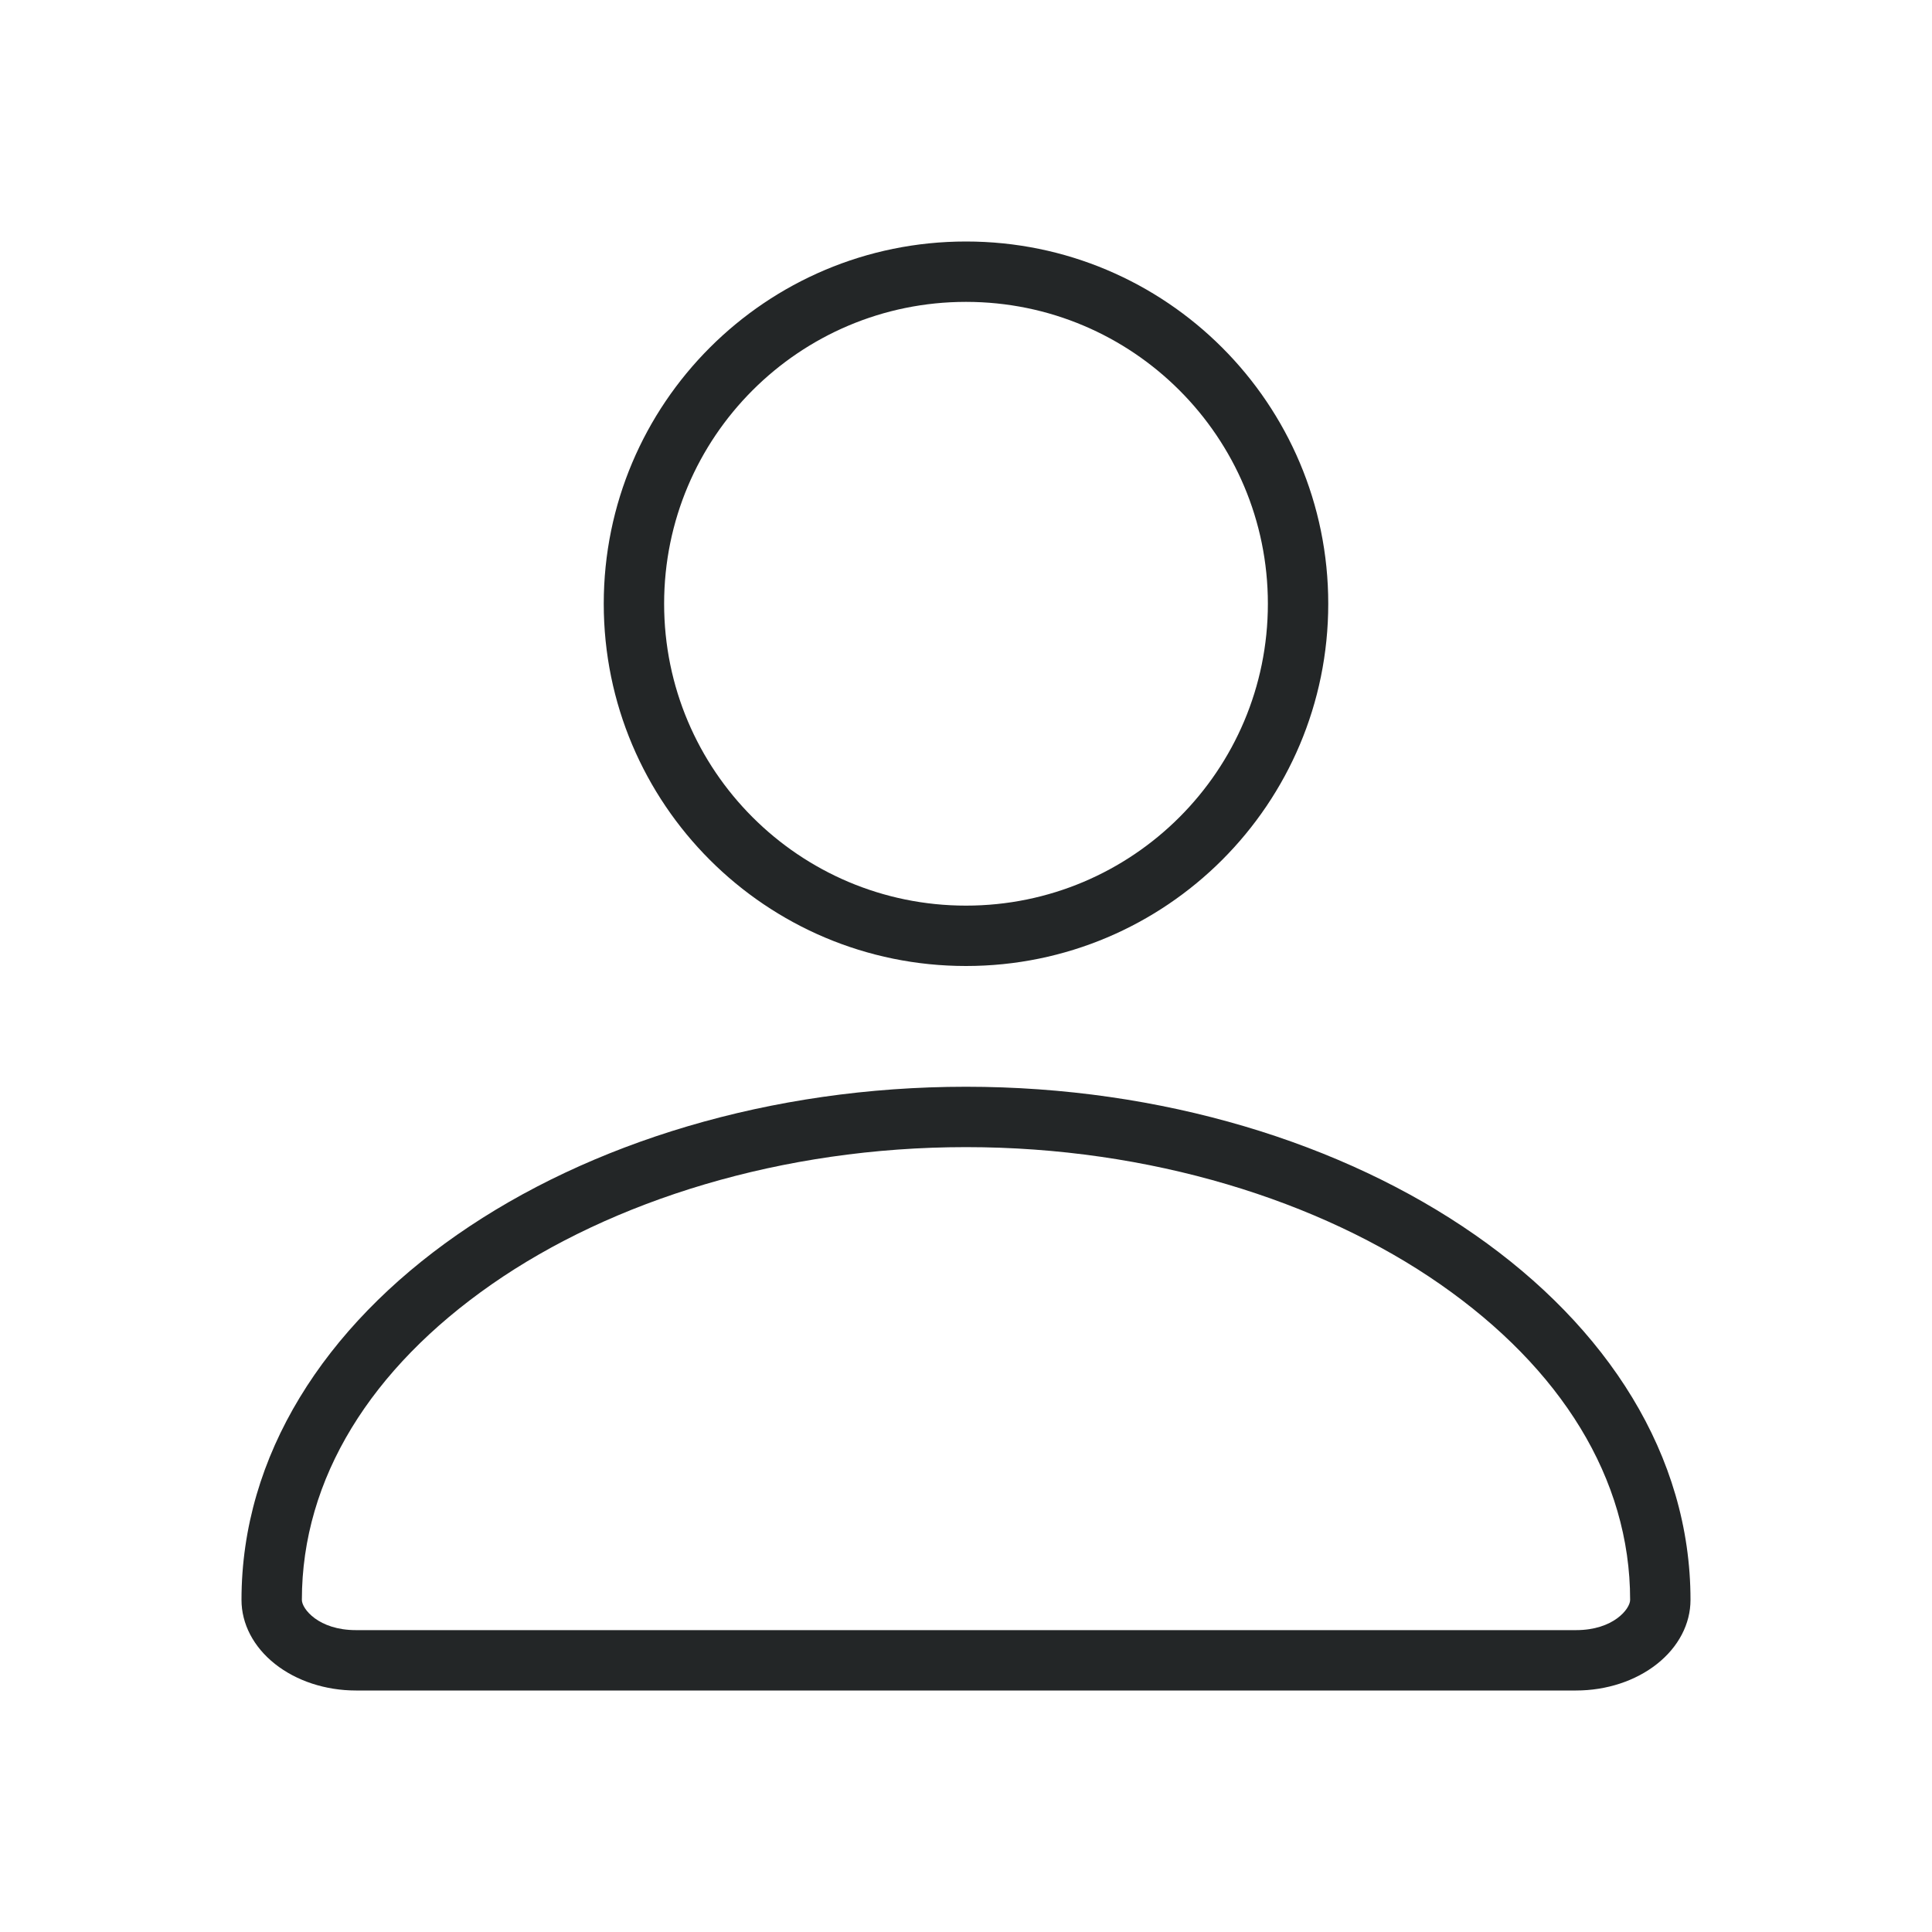
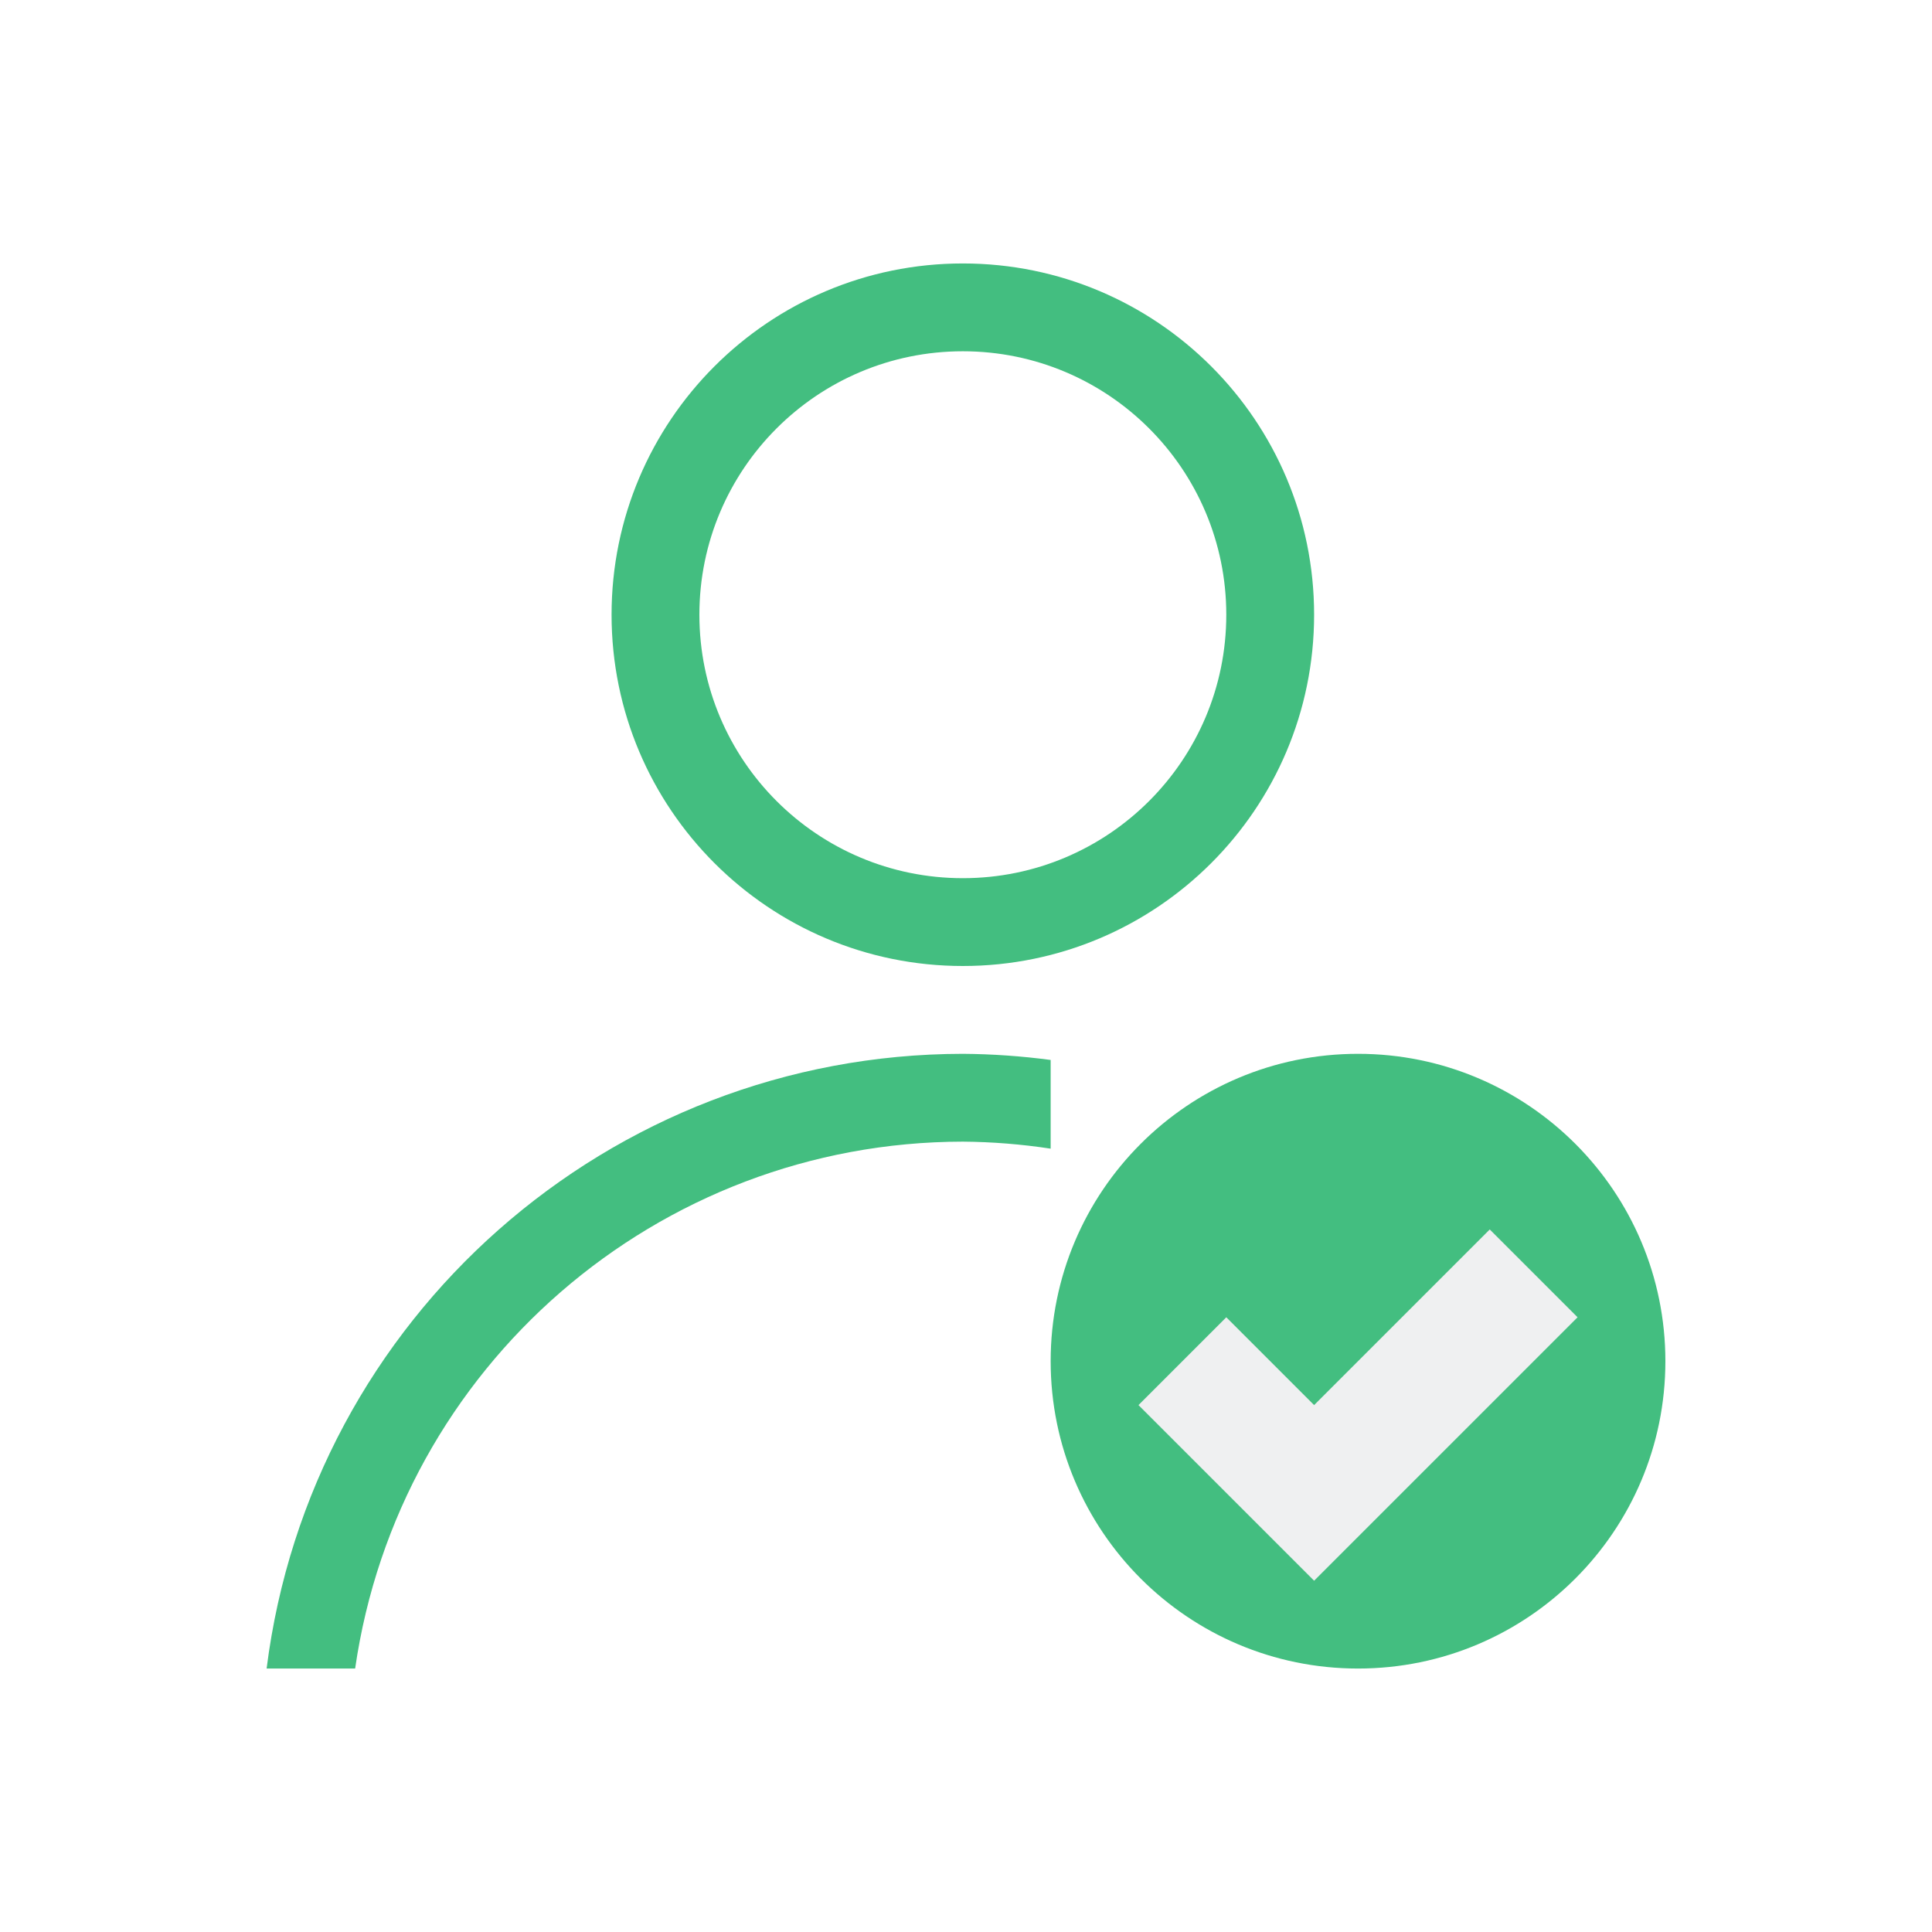
- <svg xmlns="http://www.w3.org/2000/svg" id="svg4153" width="32" height="32" version="1.1">
-   <g id="22-22-user-away" transform="translate(108,-22)">
-     <rect id="rect4562" style="opacity:0.001" width="22" height="22" x="-44" y="0" />
-     <path id="path4149" style="opacity:1;fill:#fdbc4b" transform="translate(-88)" d="m 55,3 c -2.209,-5.4e-6 -4,1.791 -4,4 1.6e-5,2.209 1.791,4 4,4 2.209,5e-6 4,-1.791 4,-4 -1.6e-5,-2.209 -1.791,-4 -4,-4 z m 0,1 c 1.657,0 3,1.343 3,3 -1.6e-5,1.657 -1.343,3 -3,3 -1.657,0 -3,-1.343 -3,-3 1.6e-5,-1.657 1.343,-3 3,-3 z m 8,7 -8,4 2,1 1,3 1,-2 2,1 z m -8,1 c -4.318,0 -8,2.594 -8,5.949 -4.49e-4,0.58 0.566,1.051 1.264,1.051 H 55 56.945 L 56.611,18 H 55 48.264 C 48.015,18 48,17.879 48,17.949 48,16.638 48.706,15.449 49.971,14.523 51.236,13.598 53.041,13 55,13 c 0.518,0 1.025,0.045 1.514,0.125 l 1.396,-0.697 C 57.001,12.159 56.022,12 55,12 Z" />
+ <svg xmlns="http://www.w3.org/2000/svg" id="svg4153" version="1.1" width="22" height="22" viewBox="0 0 22 22">
+   <defs id="defs4157">
+     <style type="text/css" id="current-color-scheme">
+       .ColorScheme-Text {
+         color:#31363b;
+       }
+       .ColorScheme-Background {
+         color:#eff0f1;
+       }
+       .ColorScheme-Highlight {
+         color:#3daee9;
+       }
+       .ColorScheme-ViewText {
+         color:#31363b;
+       }
+       .ColorScheme-ViewBackground {
+         color:#fcfcfc;
+       }
+       .ColorScheme-ViewHover {
+         color:#93cee9;
+       }
+       .ColorScheme-ViewFocus{
+         color:#3daee9;
+       }
+       .ColorScheme-ButtonText {
+         color:#31363b;
+       }
+       .ColorScheme-ButtonBackground {
+         color:#eff0f1;
+       }
+       .ColorScheme-ButtonHover {
+         color:#93cee9;
+       }
+       .ColorScheme-ButtonFocus{
+         color:#3daee9;
+       }
+       </style>
+   </defs>
+   <g id="user-away">
+     <rect y="0" x="-44" height="22" width="22" id="rect4562" style="opacity:0.97;fill:none;fill-opacity:1;stroke:none" />
+     <path id="path4149" d="m -33,3 a 4,4 0 0 0 -4,4 4,4 0 0 0 4,4 4,4 0 0 0 4,-4 4,4 0 0 0 -4,-4 z m 0,1 a 3,3 0 0 1 3,3 3,3 0 0 1 -3,3 3,3 0 0 1 -3,-3 3,3 0 0 1 3,-3 z" style="opacity:1;fill:#fdbc4b;fill-opacity:1;stroke:none" />
+     <path id="ellipse4156" d="m -33,12 a 8,8 0 0 0 -7.928,7 l 1.008,0 A 7,7 0 0 1 -33,13 a 7,7 0 0 1 1,0.08 l 0,-1.01 A 8,8 0 0 0 -33,12 Z" style="opacity:1;fill:#fdbc4b;fill-opacity:1;stroke:none" />
+     <path id="path4227" d="m -25,11 -8,4 2,1 1,3 1,-2 2,1 z" style="fill:#fdbc4b;fill-opacity:1;fill-rule:evenodd;stroke:none;stroke-width:1px;stroke-linecap:butt;stroke-linejoin:miter;stroke-opacity:1" />
  </g>
-   <g id="22-22-user-busy" transform="translate(98,-22)">
-     <rect id="rect4560" style="opacity:0.001" width="22" height="22" x="-66" y="0" />
-     <path id="path4149-4" style="opacity:1;fill:#f67400" transform="translate(-88)" d="m 33,3 c -2.209,-5.4e-6 -4,1.791 -4,4 1.6e-5,2.209 1.791,4 4,4 2.209,5e-6 4,-1.791 4,-4 -1.6e-5,-2.209 -1.791,-4 -4,-4 z m 0,1 c 1.657,0 3,1.343 3,3 -1.6e-5,1.657 -1.343,3 -3,3 -1.657,0 -3,-1.343 -3,-3 1.6e-5,-1.657 1.343,-3 3,-3 z m 0,8 c -4.318,0 -8,2.594 -8,5.949 A 1.263,1.05 0 0 0 26.264,19 H 33 34.678 A 4.5,4.5 0 0 1 33.762,18 H 33 26.264 C 26.015,18 26,17.879 26,17.949 26,16.638 26.706,15.449 27.971,14.523 29.236,13.598 31.041,13 33,13 c 0.25,0 0.498,0.01 0.742,0.029 a 4.5,4.5 0 0 1 0.803,-0.916 C 34.043,12.04 33.526,12 33,12 Z m 4.5,0 C 35.567,12 34,13.567 34,15.5 34,17.433 35.567,19 37.5,19 39.433,19 41,17.433 41,15.5 41,13.567 39.433,12 37.5,12 Z M 37,13 h 1 v 2 h 2 v 1 h -2 -1 v -1 z" />
+   <g id="user-busy">
+     <rect style="opacity:0.97;fill:none;fill-opacity:1;stroke:none" id="rect4560" width="22" height="22" x="-66" y="0" />
+     <path id="path4149-4" d="m -55,3 a 4,4 0 0 0 -4,4 4,4 0 0 0 4,4 4,4 0 0 0 4,-4 4,4 0 0 0 -4,-4 z m 0,1 a 3,3 0 0 1 3,3 3,3 0 0 1 -3,3 3,3 0 0 1 -3,-3 3,3 0 0 1 3,-3 z" style="opacity:1;fill:#f47750;fill-opacity:1;stroke:none" />
+     <path id="ellipse4156-7" d="m -55,12 a 8,8 0 0 0 -7.928,7 l 1.008,0 A 7,7 0 0 1 -55,13 a 7,7 0 0 1 1,0.08 l 0,-1.01 A 8,8 0 0 0 -55,12 Z" style="opacity:1;fill:#f47750;fill-opacity:1;stroke:none" />
+     <path id="path4169" d="M -50.5,12 A 3.5,3.5 0 0 0 -54,15.5 3.5,3.5 0 0 0 -50.5,19 3.5,3.5 0 0 0 -47,15.5 3.5,3.5 0 0 0 -50.5,12 Z" style="opacity:1;fill:#f47750;fill-opacity:1;stroke:none" />
+     <path id="rect4146" d="m -51,13 0,2 0,1 1,0 1,0 0,-1 -1,0 0,-2 z" style="opacity:1;fill:currentColor;fill-opacity:1;stroke:none" class="ColorScheme-Background" />
  </g>
-   <g id="22-22-user-invisible" transform="translate(138,-22)">
-     <rect id="rect4556" style="opacity:0.001" width="22" height="22" x="22" y="0" />
-     <path id="path4149-7" style="opacity:1;fill:#3daee9" transform="translate(-88)" d="m 121,3 c -2.209,-5.4e-6 -4,1.791 -4,4 2e-5,2.209 1.791,4 4,4 2.209,5e-6 4,-1.791 4,-4 -2e-5,-2.209 -1.791,-4 -4,-4 z m 0,1 c 1.657,0 3,1.343 3,3 -2e-5,1.657 -1.343,3 -3,3 -1.657,0 -3,-1.343 -3,-3 2e-5,-1.657 1.343,-3 3,-3 z m 0,8 c -4.318,0 -8,2.594 -8,5.949 A 1.263,1.05 0 0 0 114.264,19 H 121 h 1.678 a 4.5,4.5 0 0 1 -0.916,-1 H 121 114.264 c -0.248,-2e-5 -0.264,-0.121 -0.264,-0.051 0,-1.312 0.706,-2.501 1.971,-3.426 C 117.236,13.598 119.041,13 121,13 c 0.25,0 0.498,0.01 0.742,0.029 a 4.5,4.5 0 0 1 0.803,-0.916 C 122.043,12.04 121.526,12 121,12 Z m 4.5,0 c -1.933,0 -3.5,1.567 -3.5,3.5 0,1.933 1.567,3.5 3.5,3.5 1.933,0 3.5,-1.567 3.5,-3.5 0,-1.933 -1.567,-3.5 -3.5,-3.5 z m 1.299,1.498 0.707,0.707 -3.293,3.293 -0.707,-0.707 z" />
+   <g id="user-invisible">
+     <rect style="opacity:0.97;fill:none;fill-opacity:1;stroke:none" id="rect4556" width="22" height="22" x="22" y="0" />
+     <path id="path4149-7" d="m 33,3 a 4,4 0 0 0 -4,4 4,4 0 0 0 4,4 4,4 0 0 0 4,-4 4,4 0 0 0 -4,-4 z m 0,1 a 3,3 0 0 1 3,3 3,3 0 0 1 -3,3 3,3 0 0 1 -3,-3 3,3 0 0 1 3,-3 z" style="opacity:1;fill:currentColor;fill-opacity:1;stroke:none" class="ColorScheme-Text" />
+     <path id="ellipse4156-0" d="m 33,12 a 8,8 0 0 0 -7.928,7 l 1.008,0 A 7,7 0 0 1 33,13 a 7,7 0 0 1 1,0.08 l 0,-1.01 A 8,8 0 0 0 33,12 Z" style="opacity:1;fill:currentColor;fill-opacity:1;stroke:none" class="ColorScheme-Text" />
+     <circle r="3.5" cy="15.5" cx="37.5" id="path4167" style="opacity:1;fill:#666666;fill-opacity:1;stroke:none" />
+     <rect transform="matrix(0.7071068,0.7071068,-0.7071068,0.7071068,0,0)" y="-17.885" x="36.977" height="4.657" width="1" id="rect4152" style="opacity:1;fill:currentColor;fill-opacity:1;stroke:none" class="ColorScheme-Background" />
  </g>
-   <g id="22-22-user-offline" transform="translate(118,-22)">
-     <rect id="rect4564" style="opacity:0.001" width="22" height="22" x="-22" y="0" />
-     <path id="path4149-3" style="opacity:0.5;fill:#232627" transform="translate(-88)" d="m 77,3 c -2.209,-5.4e-6 -4,1.791 -4,4 1.6e-5,2.209 1.791,4 4,4 2.209,5e-6 4,-1.791 4,-4 -1.6e-5,-2.209 -1.791,-4 -4,-4 z m 0,1 c 1.657,0 3,1.343 3,3 -1.6e-5,1.657 -1.343,3 -3,3 -1.657,0 -3,-1.343 -3,-3 1.6e-5,-1.657 1.343,-3 3,-3 z m 0,8 c -4.318,0 -8,2.594 -8,5.949 A 1.263,1.05 0 0 0 70.264,19 H 77 78.678 A 4.5,4.5 0 0 1 77.762,18 H 77 70.264 C 70.015,18 70,17.879 70,17.949 70,16.638 70.706,15.449 71.971,14.523 73.236,13.598 75.041,13 77,13 c 0.25,0 0.498,0.01 0.742,0.029 a 4.5,4.5 0 0 1 0.803,-0.916 C 78.043,12.04 77.526,12 77,12 Z m 4.5,0 C 79.567,12 78,13.567 78,15.5 78,17.433 79.567,19 81.5,19 83.433,19 85,17.433 85,15.5 85,13.567 83.433,12 81.5,12 Z m 0,1 C 82.881,13 84,14.119 84,15.5 84,16.881 82.881,18 81.5,18 80.119,18 79,16.881 79,15.5 79,14.119 80.119,13 81.5,13 Z M 80,15 v 1 h 3 v -1 z" />
+   <g id="user-offline">
+     <rect style="opacity:0.97;fill:none;fill-opacity:1;stroke:none" id="rect4564" width="22" height="22" x="-22" y="0" />
+     <ellipse ry="3.25" rx="3.25" cy="15.5" cx="-6.5" id="path4146" style="opacity:1;fill:currentColor;fill-opacity:1;stroke:none" class="ColorScheme-Background" />
+     <path id="path4149-3" d="m -11,3 a 4,4 0 0 0 -4,4 4,4 0 0 0 4,4 4,4 0 0 0 4,-4 4,4 0 0 0 -4,-4 z m 0,1 a 3,3 0 0 1 3,3 3,3 0 0 1 -3,3 3,3 0 0 1 -3,-3 3,3 0 0 1 3,-3 z" style="opacity:1;fill:#bdc3c7;fill-opacity:1;stroke:none" class="ColorScheme-Text" />
+     <path id="ellipse4156-75" d="m -11,12 a 8,8 0 0 0 -7.928,7 l 1.008,0 A 7,7 0 0 1 -11,13 a 7,7 0 0 1 1,0.08 l 0,-1.01 A 8,8 0 0 0 -11,12 Z" style="opacity:1;fill:#bdc3c7;fill-opacity:1;stroke:none" class="ColorScheme-Text" />
+     <path id="path4167-8" d="M -6.5,12 A 3.5,3.5 0 0 0 -10,15.5 3.5,3.5 0 0 0 -6.5,19 3.5,3.5 0 0 0 -3,15.5 3.5,3.5 0 0 0 -6.5,12 Z m 0,1 A 2.5,2.5 0 0 1 -4,15.5 2.5,2.5 0 0 1 -6.5,18 2.5,2.5 0 0 1 -9,15.5 2.5,2.5 0 0 1 -6.5,13 Z" style="opacity:1;fill:#bdc3c7;fill-opacity:1;stroke:none" />
+     <rect transform="matrix(0,1,-1,0,0,0)" y="5" x="15" height="3" width="1" id="rect4152-8" style="opacity:1;fill:#bdc3c7;fill-opacity:1;stroke:none" />
  </g>
-   <g id="22-22-user-online" transform="translate(128,-22)">
-     <rect id="rect4554" style="opacity:0.001" width="22" height="22" x="0" y="0" />
-     <path id="path4149-8" style="opacity:1;fill:#2abb9b" transform="translate(-88)" d="m 98.965,3 c -2.209,-5.5e-6 -4,1.791 -4,4 1.6e-5,2.209 1.791,4 4,4 2.209,5e-6 4,-1.791 4,-4 -10e-6,-2.209 -1.791,-4 -4,-4 z m 0,1 c 1.657,0 3,1.343 3,3 -10e-6,1.657 -1.343,3 -3,3 -1.657,0 -3,-1.343 -3,-3 1.6e-5,-1.657 1.343,-3 3,-3 z M 99,12 c -4.318,0 -8,2.594 -8,5.949 A 1.263,1.05 0 0 0 92.264,19 H 99 100.678 A 4.5,4.5 0 0 1 99.762,18 H 99 92.264 C 92.015,18 92,17.879 92,17.949 92,16.638 92.706,15.449 93.971,14.523 95.236,13.598 97.041,13 99,13 c 0.25,0 0.498,0.01 0.742,0.029 a 4.5,4.5 0 0 1 0.803,-0.916 C 100.043,12.04 99.526,12 99,12 Z m 4.465,0 c -1.933,0 -3.5,1.567 -3.5,3.5 0,1.933 1.567,3.5 3.5,3.5 1.933,0 3.5,-1.567 3.5,-3.5 0,-1.933 -1.567,-3.5 -3.5,-3.5 z m 1.682,2.146 0.707,0.707 L 103,17.707 101.146,15.854 101.854,15.146 103,16.293 Z" />
+   <g id="user-online">
+     <rect y="0" x="0" height="22" width="22" id="rect4554" style="opacity:0.97;fill:none;fill-opacity:1;stroke:none" />
+     <path id="path4149-8" d="m 10.964,3 a 4,4 0 0 0 -4,4 4,4 0 0 0 4,4 4,4 0 0 0 4,-4 4,4 0 0 0 -4,-4 z m 0,1 a 3,3 0 0 1 3,3 3,3 0 0 1 -3,3 3,3 0 0 1 -3,-3 3,3 0 0 1 3,-3 z" style="opacity:1;fill:#43be80;fill-opacity:1;stroke:none" />
+     <path id="ellipse4156-8" d="m 10.964,12 a 8,8 0 0 0 -7.928,7 l 1.008,0 a 7,7 0 0 1 6.92,-6 7,7 0 0 1 1,0.08 l 0,-1.01 a 8,8 0 0 0 -1,-0.07 z" style="opacity:1;fill:#43be80;fill-opacity:1;stroke:none" />
+     <circle r="3.5" cy="15.5" cx="15.464" id="path4144" style="opacity:1;fill:#43be80;fill-opacity:1;stroke:none" />
+     <path id="path4166" d="m 16.964,14 1,1 -3,3 -2,-2 1,-1 1,1 z" style="fill:currentColor;fill-rule:evenodd;stroke:none;stroke-width:1px;stroke-linecap:butt;stroke-linejoin:miter;stroke-opacity:1" class="ColorScheme-Background" />
  </g>
-   <g id="22-22-user-identity" transform="translate(88,-22)">
-     <rect id="rect4585" style="opacity:0.001" width="22" height="22" x="-88" y="0" />
-     <path id="path4149-2" style="opacity:1;fill:#232627" transform="translate(-88)" d="m 11,3 c -2.209,-5.4e-6 -4,1.791 -4,4 1.6e-5,2.209 1.791,4 4,4 2.209,5e-6 4,-1.791 4,-4 -1.6e-5,-2.209 -1.791,-4 -4,-4 z m 0,1 c 1.657,0 3,1.343 3,3 -1.6e-5,1.657 -1.343,3 -3,3 C 9.343,10 8,8.657 8,7 8,5.343 9.343,4 11,4 Z m 0,8 C 6.682,12 3,14.594 3,17.949 A 1.263,1.05 0 0 0 4.264,19 H 11 17.736 A 1.263,1.05 0 0 0 19,17.949 C 19,14.594 15.318,12 11,12 Z m 0,1 c 1.959,0 3.764,0.598 5.029,1.523 C 17.294,15.449 18,16.638 18,17.949 18,17.879 17.985,18 17.736,18 H 11 4.264 C 4.015,18 4,17.879 4,17.949 4,16.638 4.706,15.449 5.971,14.523 7.236,13.598 9.041,13 11,13 Z" />
+   <g id="user-identity">
+     <rect y="0" x="-88" height="22" width="22" id="rect4585" style="opacity:0.97;fill:none;fill-opacity:1;stroke:none" />
+     <path id="path4149-2" d="m -77,3 a 4,4 0 0 0 -4,4 4,4 0 0 0 4,4 4,4 0 0 0 4,-4 4,4 0 0 0 -4,-4 z m 0,1 a 3,3 0 0 1 3,3 3,3 0 0 1 -3,3 3,3 0 0 1 -3,-3 3,3 0 0 1 3,-3 z m 0,8 a 8,8 0 0 0 -7.928,7 l 1.008,0 A 7,7 0 0 1 -77,13 a 7,7 0 0 1 6.922,6 l 1.008,0 A 8,8 0 0 0 -77,12 Z" style="opacity:1;fill:currentColor;fill-opacity:1;stroke:none" class="ColorScheme-Text" />
  </g>
-   <g id="22-22-user-away-extended" transform="translate(148,-22)">
-     <rect id="rect4649" style="opacity:0.001" width="22" height="22" x="44" y="0" />
-     <path id="circle4653" style="opacity:1;fill:#9b59b6" transform="translate(-88)" d="m 143,3 c -2.209,-5.4e-6 -4,1.791 -4,4 2e-5,2.209 1.791,4 4,4 2.209,5e-6 4,-1.791 4,-4 -2e-5,-2.209 -1.791,-4 -4,-4 z m 0,1 c 1.657,0 3,1.343 3,3 -2e-5,1.657 -1.343,3 -3,3 -1.657,0 -3,-1.343 -3,-3 2e-5,-1.657 1.343,-3 3,-3 z m 0,8 c -4.318,0 -8,2.594 -8,5.949 A 1.263,1.05 0 0 0 136.264,19 H 143 h 1.678 a 4.5,4.5 0 0 1 -0.916,-1 H 143 136.264 c -0.248,-2e-5 -0.264,-0.121 -0.264,-0.051 0,-1.312 0.706,-2.501 1.971,-3.426 C 139.236,13.598 141.041,13 143,13 c 0.25,0 0.498,0.01 0.742,0.029 a 4.5,4.5 0 0 1 0.803,-0.916 C 144.043,12.04 143.526,12 143,12 Z m 4.5,0 c -1.933,0 -3.5,1.567 -3.5,3.5 0,1.933 1.567,3.5 3.5,3.5 1.933,0 3.5,-1.567 3.5,-3.5 0,-1.933 -1.567,-3.5 -3.5,-3.5 z m -2,3 c 0.276,0 0.5,0.224 0.5,0.5 0,0.276 -0.224,0.5 -0.5,0.5 -0.276,0 -0.5,-0.224 -0.5,-0.5 0,-0.276 0.224,-0.5 0.5,-0.5 z m 2,0 c 0.276,0 0.5,0.224 0.5,0.5 0,0.276 -0.224,0.5 -0.5,0.5 -0.276,0 -0.5,-0.224 -0.5,-0.5 0,-0.276 0.224,-0.5 0.5,-0.5 z m 2,0 c 0.276,0 0.5,0.224 0.5,0.5 0,0.276 -0.224,0.5 -0.5,0.5 -0.276,0 -0.5,-0.224 -0.5,-0.5 0,-0.276 0.224,-0.5 0.5,-0.5 z" />
-   </g>
-   <g id="user-identity" transform="translate(4e-6)">
-     <rect id="rect862" style="opacity:0.001" width="32" height="32" x="0" y="0" />
-     <path id="path864" style="opacity:1;fill:#232627" d="m 16,4 c -3.314,-8.2e-6 -6,2.686 -6,6 2.4e-5,3.314 2.686,6 6,6 3.314,7e-6 6,-2.686 6,-6 -2.4e-5,-3.314 -2.686,-6 -6,-6 z m 0,1 c 2.761,0 5,2.239 5,5 -2.6e-5,2.761 -2.239,5 -5,5 -2.761,0 -5,-2.239 -5,-5 2.7e-5,-2.761 2.239,-5 5,-5 z m 0,13 C 9.523,18 4,21.706 4,26.498 A 1.895,1.5 0 0 0 5.896,28 H 16 26.104 A 1.895,1.5 0 0 0 28,26.498 C 28,21.706 22.477,18 16,18 Z m 0,1 c 3.048,0 5.863,0.884 7.857,2.273 C 25.852,22.663 27,24.486 27,26.498 V 26.5 c 1.19e-4,0.146 -0.275,0.5 -0.895,0.5 H 16 5.895 C 5.275,27 5,26.646 5,26.5 v -0.002 c 7e-7,-2.012 1.148,-3.835 3.143,-5.225 C 10.137,19.884 12.952,19 16,19 Z" />
-   </g>
-   <g id="user-offline" transform="translate(96)">
-     <rect id="rect835" style="opacity:0.001" width="32" height="32" x="0" y="0" />
-     <path id="path849" style="opacity:0.5;fill:#232627" transform="translate(-96)" d="M 112 4 C 108.686 4 106 6.686 106 10 C 106 13.314 108.686 16 112 16 C 115.314 16 118 13.314 118 10 C 118 6.686 115.314 4 112 4 z M 112 5 C 114.761 5 117 7.239 117 10 C 117 12.761 114.761 15 112 15 C 109.239 15 107 12.761 107 10 C 107 7.239 109.239 5 112 5 z M 119.5 17 A 5.5 5.5 0 0 0 114 22.5 A 5.5 5.5 0 0 0 119.5 28 A 5.5 5.5 0 0 0 125 22.5 A 5.5 5.5 0 0 0 119.5 17 z M 112 18 C 105.523 18 100 21.706 100 26.498 A 1.895 1.5 0 0 0 101.896 28 L 112 28 L 116.049 28 A 6.5 6.5 0 0 1 114.812 27 L 112 27 L 101.895 27 C 101.275 27 101 26.646 101 26.5 L 101 26.498 C 101 24.486 102.148 22.663 104.143 21.273 C 106.137 19.884 108.952 19 112 19 C 112.665 19 113.315 19.049 113.951 19.129 A 6.5 6.5 0 0 1 114.623 18.213 C 113.774 18.077 112.898 18 112 18 z M 119.5 18 A 4.5 4.5 0 0 1 124 22.5 A 4.5 4.5 0 0 1 119.5 27 A 4.5 4.5 0 0 1 115 22.5 A 4.5 4.5 0 0 1 119.5 18 z M 117 22 L 117 23 L 122 23 L 122 22 L 117 22 z" />
-   </g>
-   <g id="user-busy" transform="translate(32)">
-     <rect id="rect888" style="opacity:0.001" width="32" height="32" x="0" y="0" />
-     <path id="path890" style="opacity:1;fill:#f67400" transform="translate(-32)" d="M 48 4 C 44.686 4 42 6.686 42 10 C 42 13.314 44.686 16 48 16 C 51.314 16 54 13.314 54 10 C 54 6.686 51.314 4 48 4 z M 48 5 C 50.761 5 53 7.239 53 10 C 53 12.761 50.761 15 48 15 C 45.239 15 43 12.761 43 10 C 43 7.239 45.239 5 48 5 z M 55.5 17 C 52.462 17 50 19.462 50 22.5 C 50 25.538 52.462 28 55.5 28 C 58.538 28 61 25.538 61 22.5 C 61 19.462 58.538 17 55.5 17 z M 48 18 C 41.523 18 36 21.706 36 26.498 A 1.895 1.5 0 0 0 37.896 28 L 48 28 L 52.049 28 A 6.5 6.5 0 0 1 50.812 27 L 48 27 L 37.895 27 C 37.275 27 37 26.646 37 26.5 L 37 26.498 C 37 24.486 38.148 22.663 40.143 21.273 C 42.137 19.884 44.952 19 48 19 C 48.665 19 49.315 19.049 49.951 19.129 A 6.5 6.5 0 0 1 50.623 18.213 C 49.774 18.077 48.898 18 48 18 z M 55 19 L 56 19 L 56 22 L 59 22 L 59 23 L 56 23 L 55 23 L 55 22 L 55 19 z" />
-   </g>
-   <g id="user-online" transform="translate(128)">
-     <rect id="rect943" style="opacity:0.001" width="32" height="32" x="0" y="0" />
-     <path id="path945" style="opacity:1;fill:#2abb9b" transform="translate(-128)" d="M 144 4 C 140.686 4 138 6.686 138 10 C 138 13.314 140.686 16 144 16 C 147.314 16 150 13.314 150 10 C 150 6.686 147.314 4 144 4 z M 144 5 C 146.761 5 149 7.239 149 10 C 149 12.761 146.761 15 144 15 C 141.239 15 139 12.761 139 10 C 139 7.239 141.239 5 144 5 z M 151.5 17 A 5.5 5.5 0 0 0 146 22.5 A 5.5 5.5 0 0 0 151.5 28 A 5.5 5.5 0 0 0 157 22.5 A 5.5 5.5 0 0 0 151.5 17 z M 144 18 C 137.523 18 132 21.706 132 26.498 A 1.895 1.5 0 0 0 133.896 28 L 144 28 L 148.049 28 A 6.5 6.5 0 0 1 146.812 27 L 144 27 L 133.895 27 C 133.275 27 133 26.646 133 26.5 L 133 26.498 C 133 24.486 134.148 22.663 136.143 21.273 C 138.137 19.884 140.952 19 144 19 C 144.665 19 145.315 19.049 145.951 19.129 A 6.5 6.5 0 0 1 146.623 18.213 C 145.774 18.077 144.898 18 144 18 z M 154.609 19.688 L 155.391 20.312 L 151.041 25.748 L 147.646 22.354 L 148.354 21.646 L 150.959 24.252 L 154.609 19.688 z" />
-   </g>
-   <g id="user-away-extended" transform="translate(192)">
-     <rect id="rect915" style="opacity:0.001" width="32" height="32" x="0" y="0" />
-     <path id="path917" style="opacity:1;fill:#9b59b6" transform="translate(-192)" d="M 208 4 C 204.686 4 202 6.686 202 10 C 202 13.314 204.686 16 208 16 C 211.314 16 214 13.314 214 10 C 214 6.686 211.314 4 208 4 z M 208 5 C 210.761 5 213 7.239 213 10 C 213 12.761 210.761 15 208 15 C 205.239 15 203 12.761 203 10 C 203 7.239 205.239 5 208 5 z M 215.42 17 A 5.5 5.5 0 0 0 211.611 18.611 A 5.5 5.5 0 0 0 211.611 26.389 A 5.5 5.5 0 0 0 219.389 26.389 A 5.5 5.5 0 0 0 219.389 18.611 A 5.5 5.5 0 0 0 215.42 17 z M 208 18 C 201.523 18 196 21.706 196 26.498 A 1.895 1.5 0 0 0 197.896 28 L 208 28 L 212.049 28 A 6.5 6.5 0 0 1 210.812 27 L 208 27 L 197.895 27 C 197.275 27 197 26.646 197 26.5 L 197 26.498 C 197 24.486 198.148 22.663 200.143 21.273 C 202.137 19.884 204.952 19 208 19 C 208.665 19 209.315 19.049 209.951 19.129 A 6.5 6.5 0 0 1 210.623 18.213 C 209.774 18.077 208.898 18 208 18 z M 212.5 22 A 0.5 0.5 0 0 1 213 22.5 A 0.5 0.5 0 0 1 212.5 23 A 0.5 0.5 0 0 1 212 22.5 A 0.5 0.5 0 0 1 212.5 22 z M 215.5 22 A 0.5 0.5 0 0 1 216 22.5 A 0.5 0.5 0 0 1 215.5 23 A 0.5 0.5 0 0 1 215 22.5 A 0.5 0.5 0 0 1 215.5 22 z M 218.5 22 A 0.5 0.5 0 0 1 219 22.5 A 0.5 0.5 0 0 1 218.5 23 A 0.5 0.5 0 0 1 218 22.5 A 0.5 0.5 0 0 1 218.5 22 z" />
-   </g>
-   <g id="user-invisible" transform="translate(160)">
-     <rect id="rect973" style="opacity:0.001" width="32" height="32" x="0" y="0" />
-     <path id="path975" style="opacity:1;fill:#3daee9" transform="translate(-160)" d="M 176 4 C 172.686 4 170 6.686 170 10 C 170 13.314 172.686 16 176 16 C 179.314 16 182 13.314 182 10 C 182 6.686 179.314 4 176 4 z M 176 5 C 178.761 5 181 7.239 181 10 C 181 12.761 178.761 15 176 15 C 173.239 15 171 12.761 171 10 C 171 7.239 173.239 5 176 5 z M 183.42 17 A 5.5 5.5 0 0 0 179.611 18.611 A 5.5 5.5 0 0 0 179.611 26.389 A 5.5 5.5 0 0 0 187.389 26.389 A 5.5 5.5 0 0 0 187.389 18.611 A 5.5 5.5 0 0 0 183.42 17 z M 176 18 C 169.523 18 164 21.706 164 26.498 A 1.895 1.5 0 0 0 165.896 28 L 176 28 L 180.049 28 A 6.5 6.5 0 0 1 178.812 27 L 176 27 L 165.895 27 C 165.275 27 165 26.646 165 26.5 L 165 26.498 C 165 24.486 166.148 22.663 168.143 21.273 C 170.137 19.884 172.952 19 176 19 C 176.665 19 177.315 19.049 177.951 19.129 A 6.5 6.5 0 0 1 178.623 18.213 C 177.774 18.077 176.898 18 176 18 z M 185.621 19.672 L 186.328 20.379 L 181.379 25.328 L 180.672 24.621 L 185.621 19.672 z" />
-   </g>
-   <g id="user-away" transform="translate(64)">
-     <rect id="rect1002" style="opacity:0.001" width="32" height="32" x="0" y="0" />
-     <path id="path1004" style="opacity:1;fill:#fdbc4b" d="m 16,4 c -3.314,-8.2e-6 -6,2.686 -6,6 2.4e-5,3.314 2.686,6 6,6 3.314,7e-6 6,-2.686 6,-6 -2.4e-5,-3.314 -2.686,-6 -6,-6 z m 0,1 c 2.761,0 5,2.239 5,5 -2.6e-5,2.761 -2.239,5 -5,5 -2.761,0 -5,-2.239 -5,-5 2.7e-5,-2.761 2.239,-5 5,-5 z m 12,11 -12,6 3,1.5 1.5,4.5 1.5,-3 3,1.5 z M 16,18 C 9.523,18 4,21.706 4,26.498 3.999,27.328 4.848,28.001 5.896,28 H 16 19.445 L 19.111,27 H 16 5.895 C 5.275,27 5,26.646 5,26.5 v -0.002 c 7e-7,-2.012 1.148,-3.835 3.143,-5.225 C 10.137,19.884 12.952,19 16,19 c 1.079,0 2.126,0.115 3.121,0.32 l 1.385,-0.691 C 19.104,18.225 17.582,18 16,18 Z" />
+   <g id="user-away-extended">
+     <rect style="opacity:0.97;fill:none;fill-opacity:1;stroke:none" id="rect4649" width="22" height="22" x="44" y="0" />
+     <circle style="opacity:1;fill:#9b59b6;fill-opacity:1;stroke:none" id="circle4653" cx="59.5" cy="15.5" r="3.5" />
+     <path style="opacity:1;fill:#9b59b6;fill-opacity:1;stroke:none" d="m 55,3 a 4,4 0 0 0 -4,4 4,4 0 0 0 4,4 4,4 0 0 0 4,-4 4,4 0 0 0 -4,-4 z m 0,1 a 3,3 0 0 1 3,3 3,3 0 0 1 -3,3 3,3 0 0 1 -3,-3 3,3 0 0 1 3,-3 z" id="path4655" />
+     <path style="opacity:1;fill:#9b59b6;fill-opacity:1;stroke:none" d="m 55,12 a 8,8 0 0 0 -7.928,7 l 1.008,0 a 7,7 0 0 1 6.92,-6 7,7 0 0 1 1,0.08 l 0,-1.01 a 8,8 0 0 0 -1,-0.07 z" id="path4657" />
+     <circle r="0.5" cy="-57.5" cx="15.5" id="circle4659" style="opacity:0.7;fill:currentColor;fill-opacity:1;stroke:none" transform="matrix(0,1,-1,0,0,0)" class="ColorScheme-Background" />
+     <circle style="opacity:0.4;fill:currentColor;fill-opacity:1;stroke:none" id="circle4661" cx="59.5" cy="15.5" r="0.5" class="ColorScheme-Background" />
+     <circle style="opacity:0.3;fill:currentColor;fill-opacity:1;stroke:none" id="circle4663" cx="61.5" cy="15.5" r="0.5" class="ColorScheme-Background" />
  </g>
</svg>
